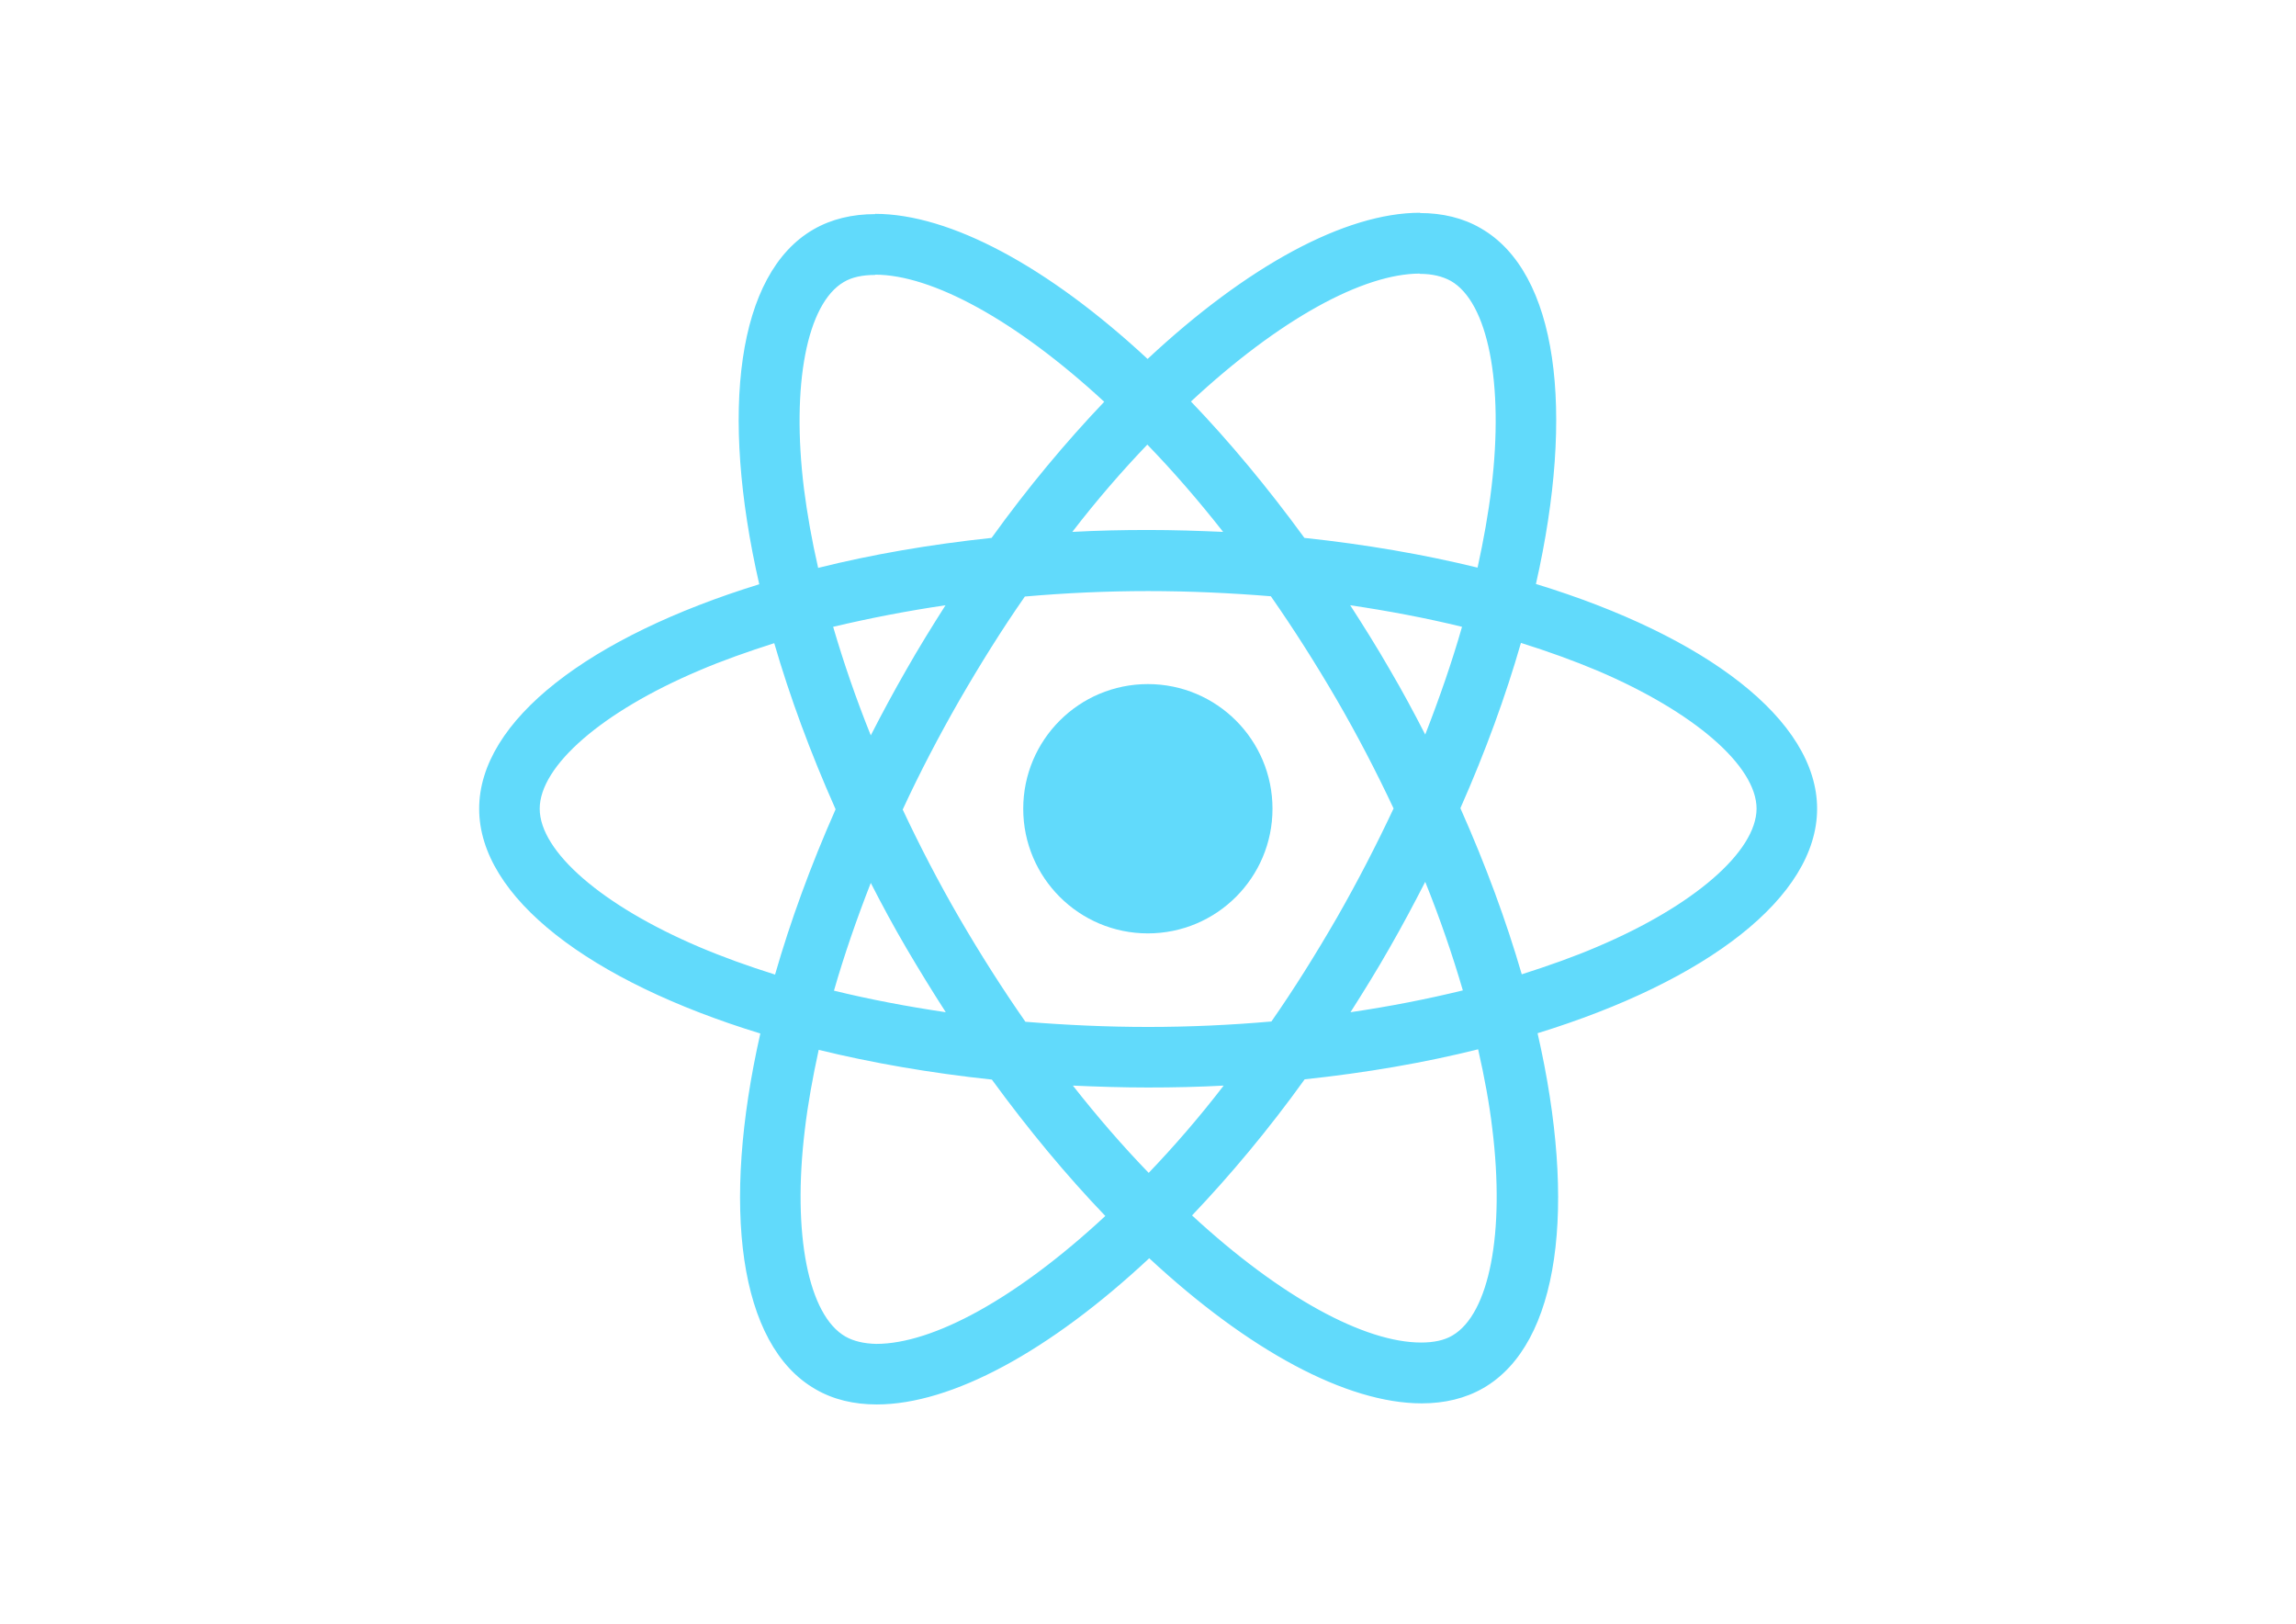
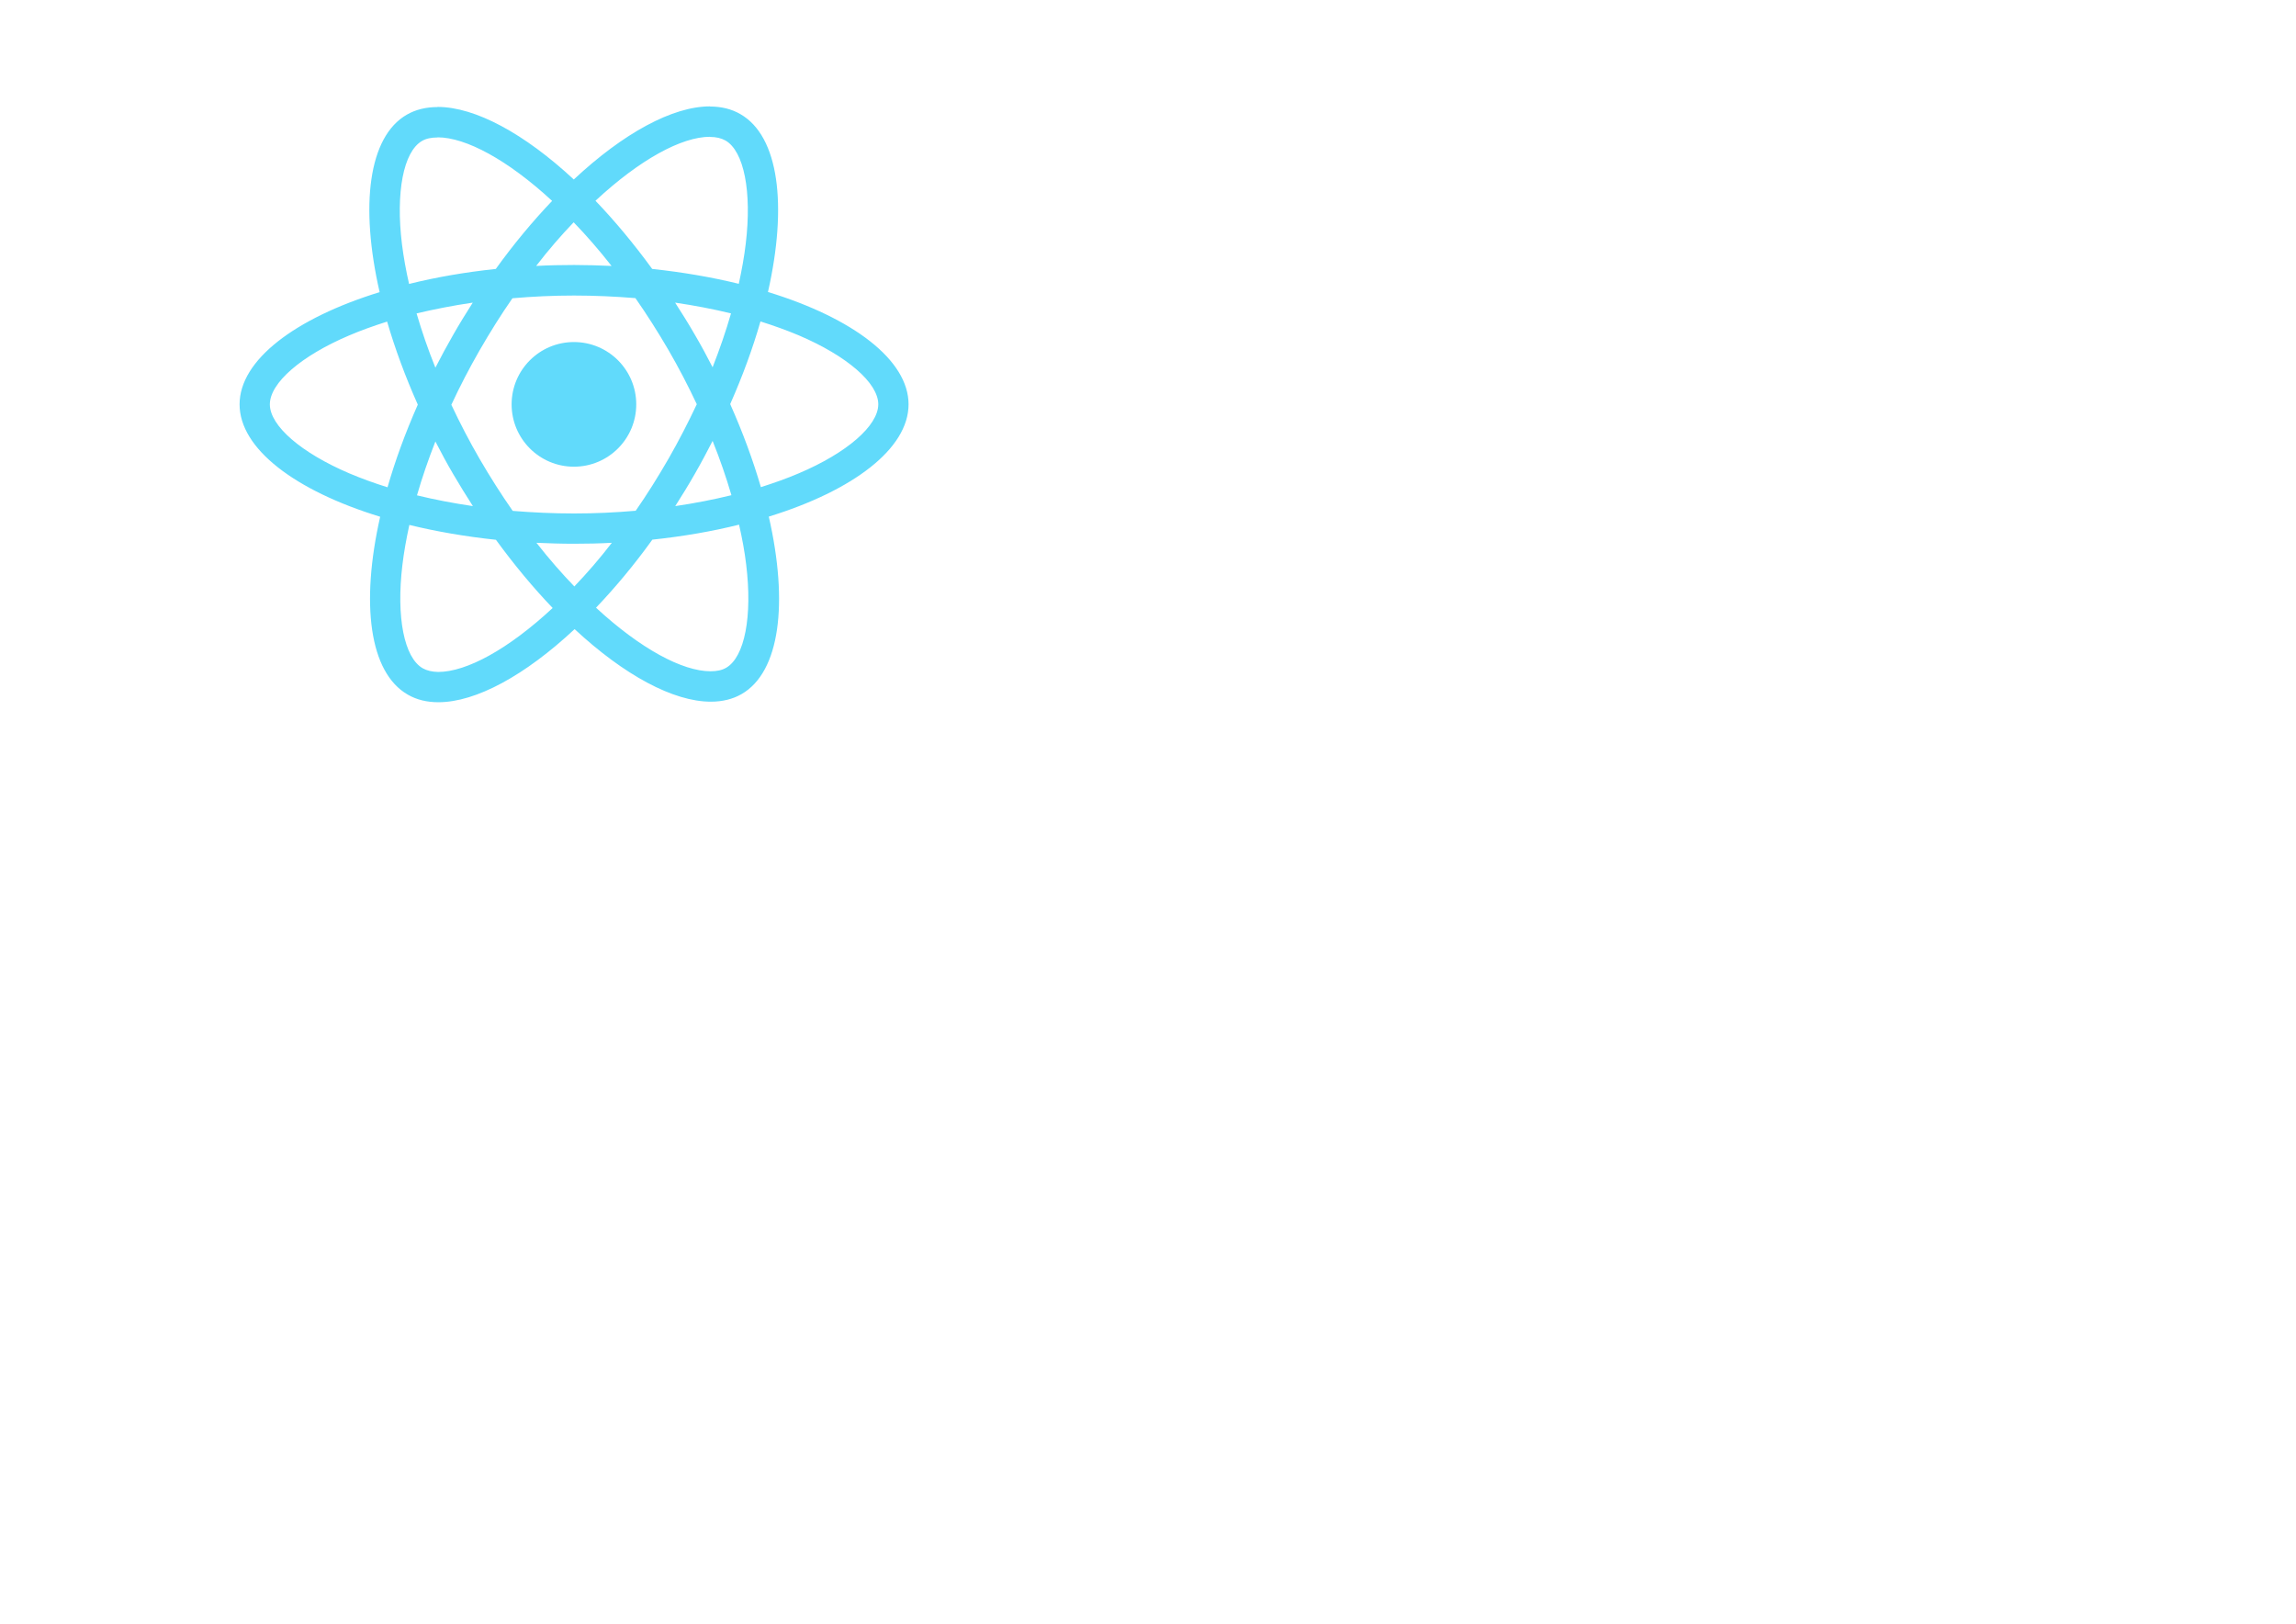
- <svg xmlns="http://www.w3.org/2000/svg" viewBox="0 0 841.9 595.3">
+ <svg xmlns="http://www.w3.org/2000/svg" viewBox="0 0  1683.8 1190.6">
  <g fill="#61DAFB">
    <path d="M666.3 296.5c0-32.5-40.7-63.3-103.1-82.4 14.4-63.6 8-114.2-20.2-130.4-6.5-3.8-14.1-5.6-22.4-5.6v22.3c4.6 0 8.3.9 11.4 2.6 13.6 7.8 19.5 37.5 14.9 75.7-1.1 9.4-2.9 19.3-5.1 29.4-19.6-4.8-41-8.5-63.5-10.9-13.5-18.5-27.5-35.3-41.6-50 32.6-30.3 63.2-46.9 84-46.9V78c-27.5 0-63.5 19.6-99.9 53.6-36.4-33.8-72.4-53.2-99.9-53.2v22.3c20.7 0 51.4 16.5 84 46.6-14 14.7-28 31.4-41.3 49.9-22.6 2.4-44 6.1-63.6 11-2.3-10-4-19.7-5.2-29-4.7-38.2 1.1-67.9 14.6-75.8 3-1.8 6.9-2.6 11.5-2.6V78.5c-8.4 0-16 1.8-22.6 5.6-28.1 16.2-34.4 66.7-19.9 130.1-62.2 19.2-102.7 49.9-102.7 82.3 0 32.5 40.7 63.3 103.1 82.4-14.4 63.6-8 114.2 20.2 130.4 6.5 3.8 14.1 5.6 22.5 5.6 27.5 0 63.5-19.6 99.9-53.6 36.4 33.8 72.4 53.2 99.9 53.2 8.4 0 16-1.8 22.6-5.6 28.1-16.2 34.4-66.7 19.9-130.1 62-19.1 102.5-49.9 102.5-82.3zm-130.2-66.7c-3.7 12.9-8.3 26.2-13.5 39.5-4.1-8-8.4-16-13.1-24-4.6-8-9.5-15.8-14.4-23.4 14.2 2.1 27.9 4.7 41 7.9zm-45.8 106.5c-7.8 13.5-15.8 26.3-24.1 38.2-14.9 1.3-30 2-45.2 2-15.1 0-30.2-.7-45-1.9-8.3-11.9-16.4-24.6-24.2-38-7.6-13.1-14.5-26.4-20.8-39.8 6.2-13.4 13.2-26.8 20.7-39.9 7.8-13.5 15.8-26.3 24.1-38.2 14.9-1.3 30-2 45.2-2 15.1 0 30.2.7 45 1.9 8.3 11.9 16.4 24.6 24.2 38 7.6 13.1 14.5 26.4 20.8 39.8-6.3 13.4-13.2 26.8-20.7 39.9zm32.3-13c5.4 13.4 10 26.8 13.8 39.8-13.1 3.2-26.9 5.9-41.2 8 4.9-7.7 9.8-15.6 14.4-23.7 4.6-8 8.9-16.1 13-24.1zM421.2 430c-9.3-9.6-18.6-20.3-27.8-32 9 .4 18.2.7 27.5.7 9.4 0 18.7-.2 27.8-.7-9 11.7-18.3 22.4-27.5 32zm-74.4-58.9c-14.2-2.1-27.9-4.7-41-7.9 3.7-12.9 8.3-26.2 13.5-39.5 4.1 8 8.4 16 13.1 24 4.7 8 9.5 15.8 14.4 23.4zM420.7 163c9.3 9.6 18.6 20.3 27.8 32-9-.4-18.2-.7-27.5-.7-9.4 0-18.7.2-27.8.7 9-11.7 18.3-22.4 27.5-32zm-74 58.9c-4.9 7.7-9.8 15.6-14.4 23.7-4.6 8-8.9 16-13 24-5.4-13.4-10-26.8-13.8-39.8 13.1-3.1 26.9-5.8 41.2-7.9zm-90.5 125.2c-35.4-15.1-58.3-34.9-58.3-50.6 0-15.7 22.9-35.6 58.3-50.6 8.6-3.7 18-7 27.7-10.1 5.7 19.6 13.2 40 22.5 60.9-9.2 20.8-16.6 41.1-22.2 60.6-9.9-3.1-19.3-6.5-28-10.2zM310 490c-13.6-7.8-19.5-37.5-14.9-75.7 1.1-9.4 2.9-19.3 5.1-29.4 19.6 4.8 41 8.5 63.5 10.9 13.5 18.5 27.5 35.3 41.6 50-32.6 30.3-63.2 46.9-84 46.9-4.5-.1-8.3-1-11.3-2.7zm237.2-76.2c4.7 38.2-1.1 67.9-14.6 75.8-3 1.8-6.9 2.6-11.5 2.6-20.7 0-51.4-16.5-84-46.6 14-14.7 28-31.4 41.3-49.9 22.6-2.4 44-6.1 63.6-11 2.3 10.1 4.1 19.8 5.2 29.1zm38.5-66.7c-8.6 3.7-18 7-27.7 10.1-5.7-19.6-13.2-40-22.5-60.9 9.2-20.8 16.6-41.1 22.2-60.6 9.9 3.1 19.3 6.5 28.1 10.2 35.4 15.1 58.3 34.9 58.3 50.6-.1 15.7-23 35.6-58.4 50.6zM320.8 78.4z" />
    <circle cx="420.9" cy="296.5" r="45.7" />
    <path d="M520.5 78.1z" />
  </g>
</svg>
